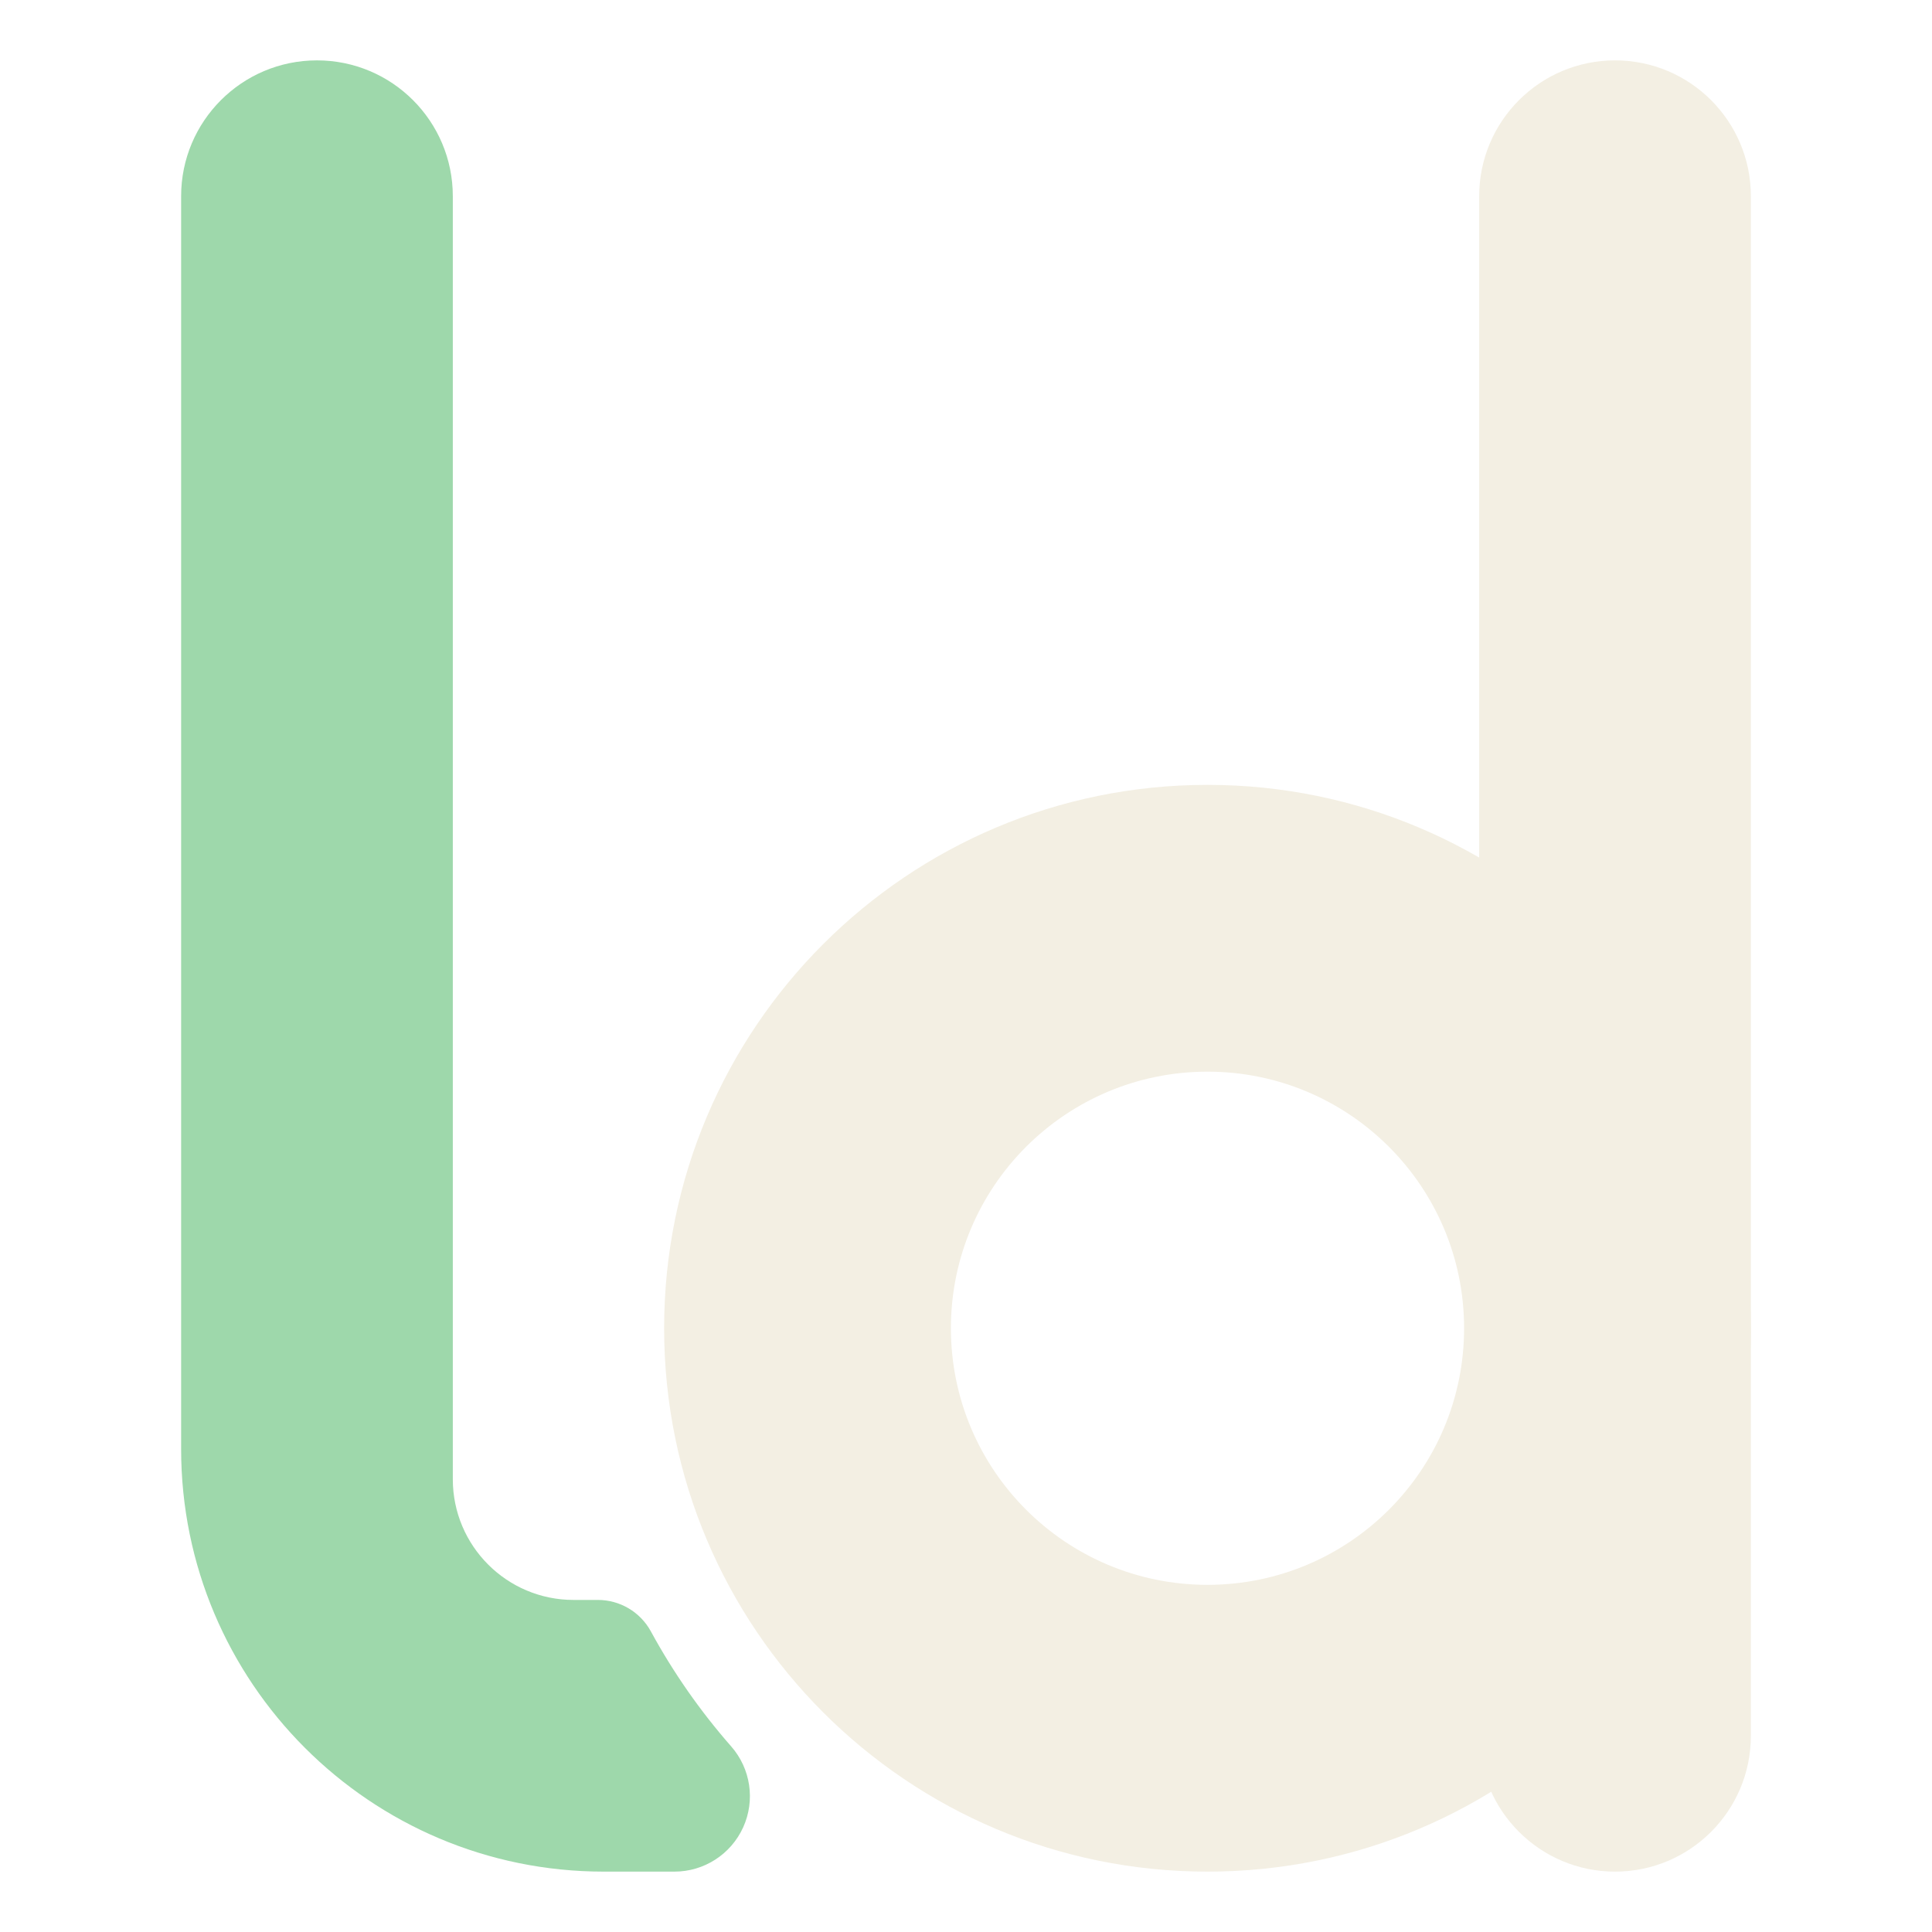
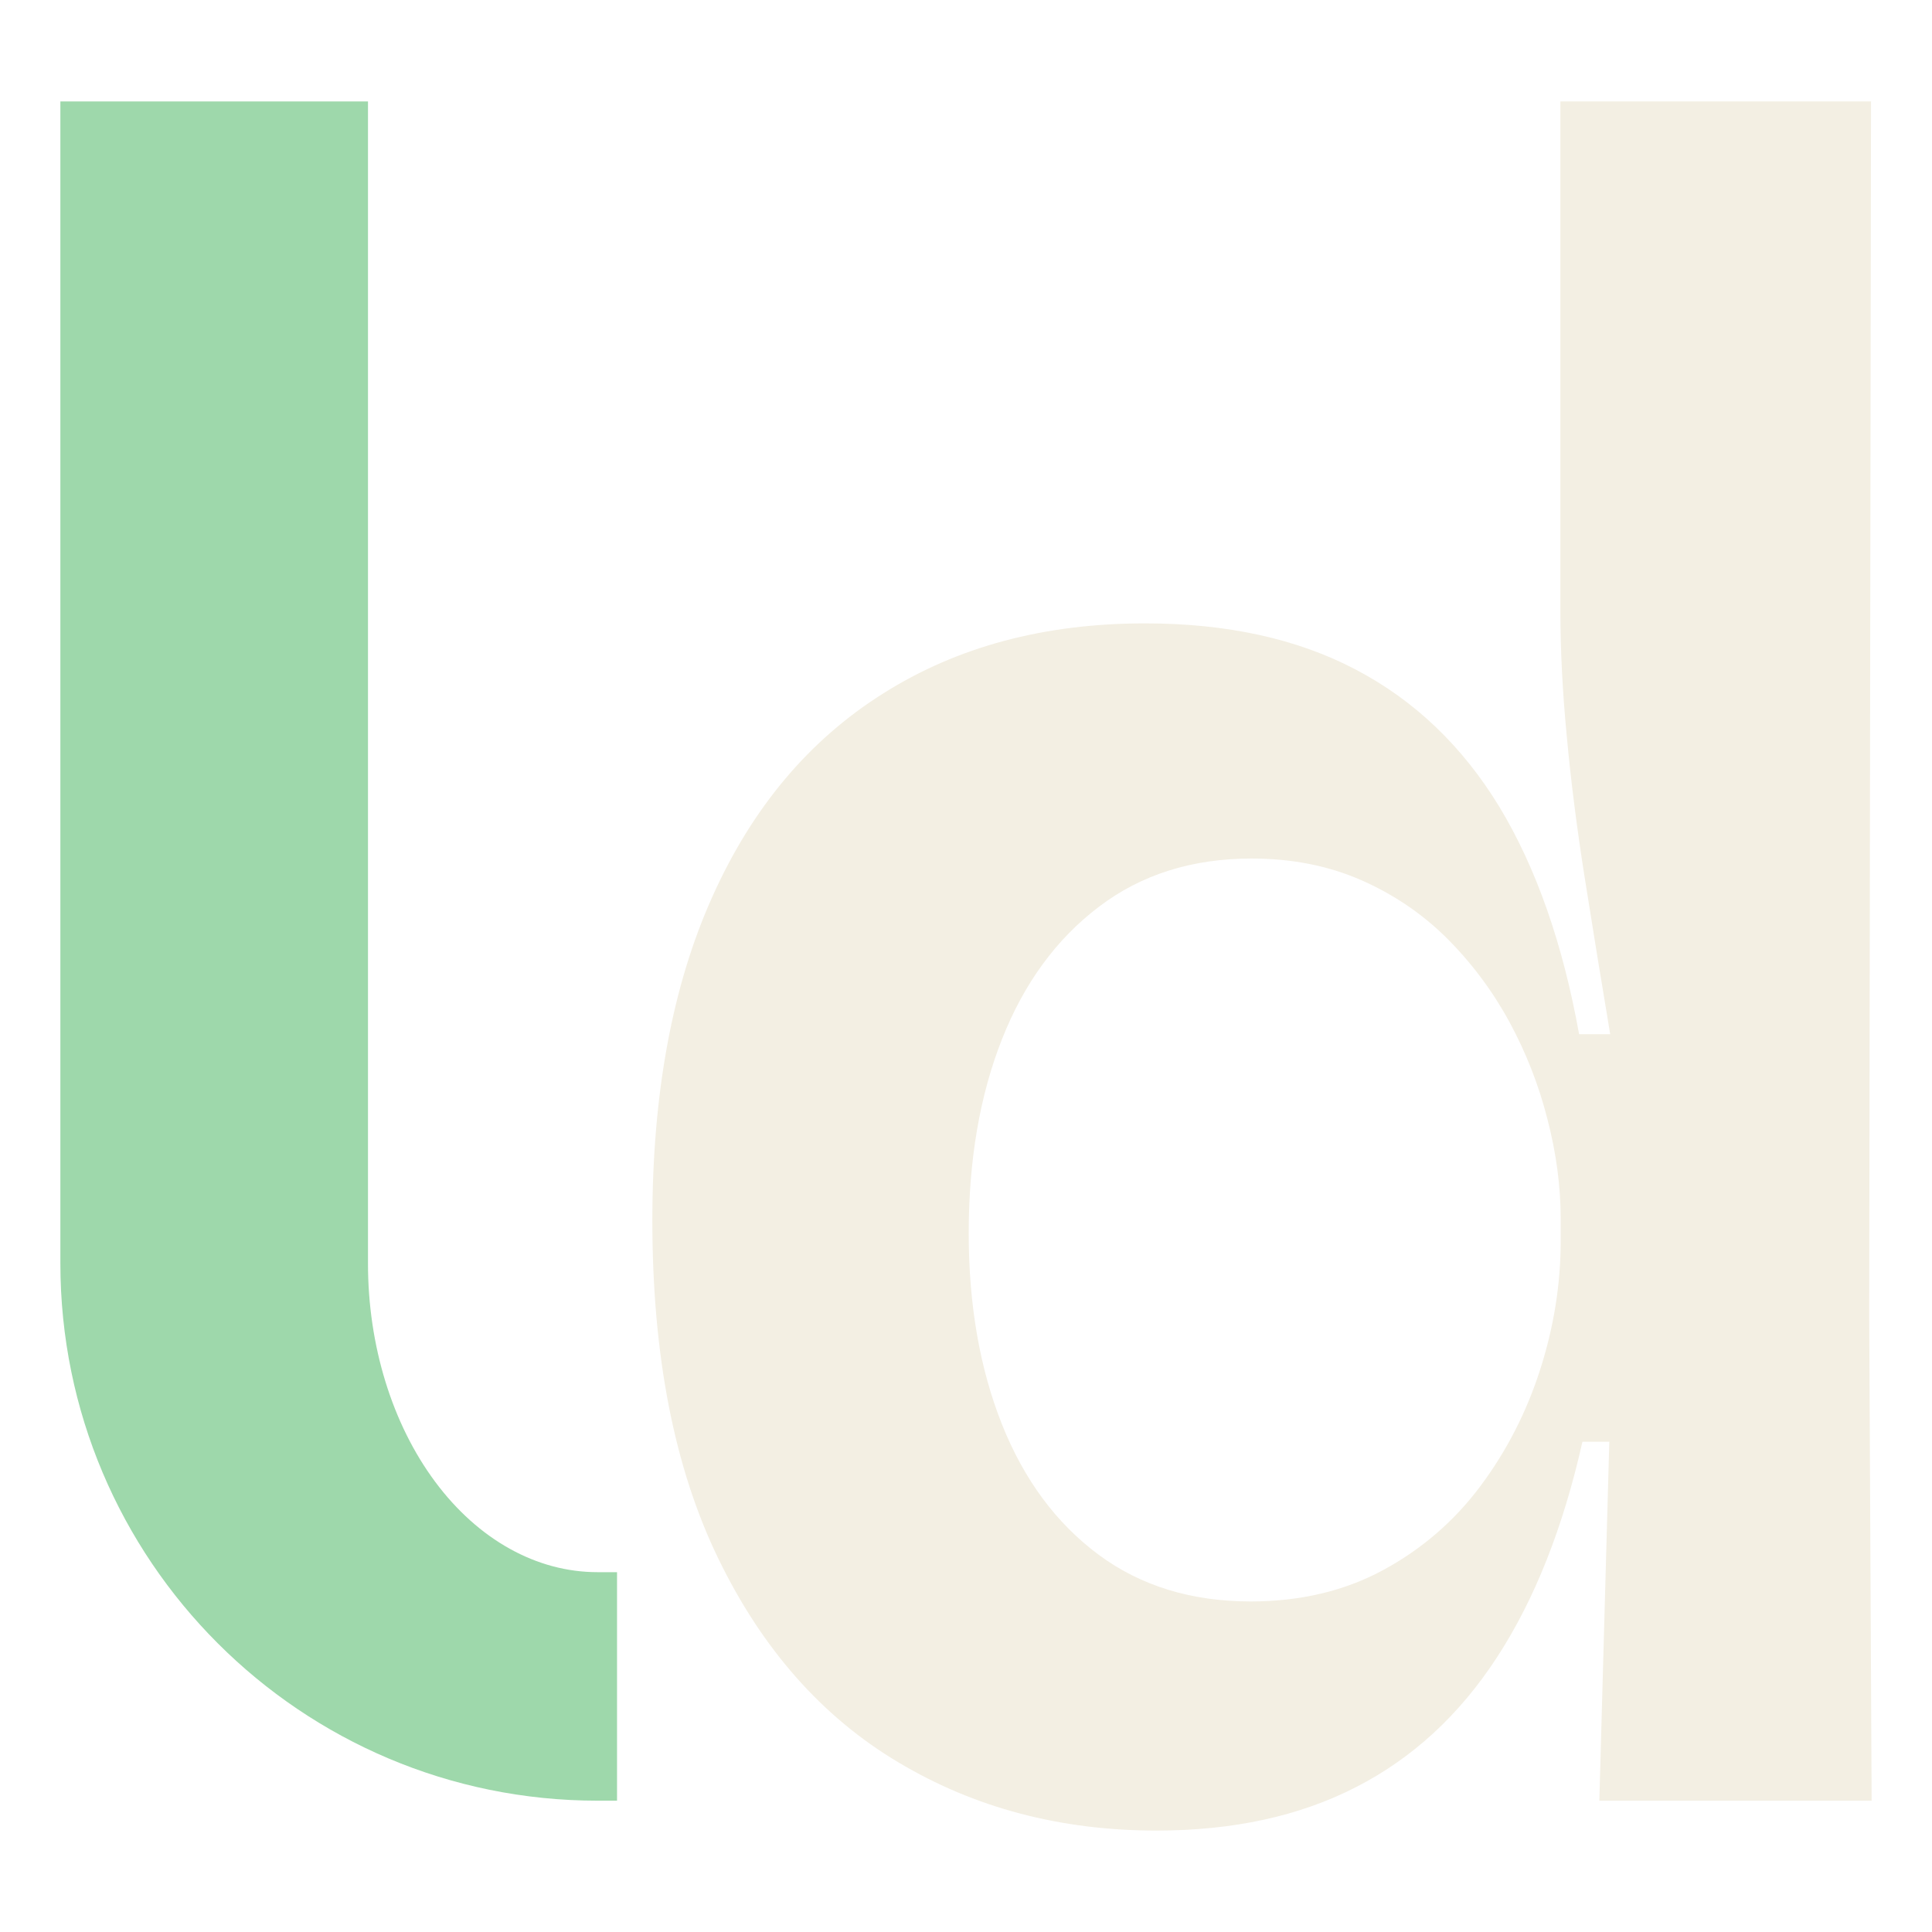
<svg xmlns="http://www.w3.org/2000/svg" viewBox="18 18 64 64">
-   <path fill="#9ED8AB" d="M24 24.5A4.5 4.5 0 0 1 33 24.5V67A4 4 0 0 0 37 71H37.8A2 2 0 0 1 39.56 72.04A21 21 0 0 0 42.22 75.85A2.5 2.5 0 0 1 40.34 80H38A14 14 0 0 1 24 66Z" />
-   <rect fill="#F3EFE3" x="67" y="20" width="9" height="60" rx="4.5" />
-   <path fill="#F3EFE3" fill-rule="evenodd" d="M40 62A18 18 0 1 0 76 62A18 18 0 1 0 40 62ZM49.5 62A8.5 8.5 0 1 0 66.5 62A8.5 8.5 0 1 0 49.5 62Z" />
+   <path fill="#9ED8AB" d="M20 21.36L30.19 21.36L30.19 59.85A7.6 10.22 0 0 0 37.8 70.08L38.44 70.08L38.44 77.65L37.8 77.65A17.8 17.8 0 0 1 20 59.85Z" />
+   <path fill="#F3EFE3" d="M56.31 78.64Q51.54 78.64 47.76 76.38Q43.98 74.13 41.8 69.64Q39.61 65.14 39.61 58.44Q39.61 52.12 41.6 47.7Q43.58 43.28 47.26 40.97Q50.93 38.65 55.93 38.65Q60 38.65 62.91 40.18Q65.83 41.71 67.67 44.73Q69.5 47.76 70.31 52.26L71.34 52.26Q70.88 49.51 70.49 47.04Q70.1 44.56 69.9 42.37Q69.69 40.19 69.69 38.23L69.69 21.36L79.98 21.36L79.92 61.54L80 77.65L70.98 77.65L71.31 65.76L70.42 65.76Q69.46 70.03 67.59 72.9Q65.72 75.77 62.92 77.2Q60.12 78.64 56.31 78.64ZM59.43 71.05Q61.9 71.05 63.82 70.01Q65.74 68.97 67.04 67.23Q68.34 65.49 69.02 63.37Q69.7 61.25 69.7 59.11L69.7 58.38Q69.7 56.76 69.26 55.07Q68.83 53.38 68 51.85Q67.16 50.31 65.93 49.08Q64.7 47.86 63.08 47.15Q61.45 46.44 59.46 46.44Q56.5 46.44 54.4 48.04Q52.29 49.64 51.19 52.43Q50.09 55.22 50.09 58.85Q50.09 62.41 51.19 65.18Q52.29 67.94 54.39 69.5Q56.48 71.05 59.43 71.05Z" />
</svg>
